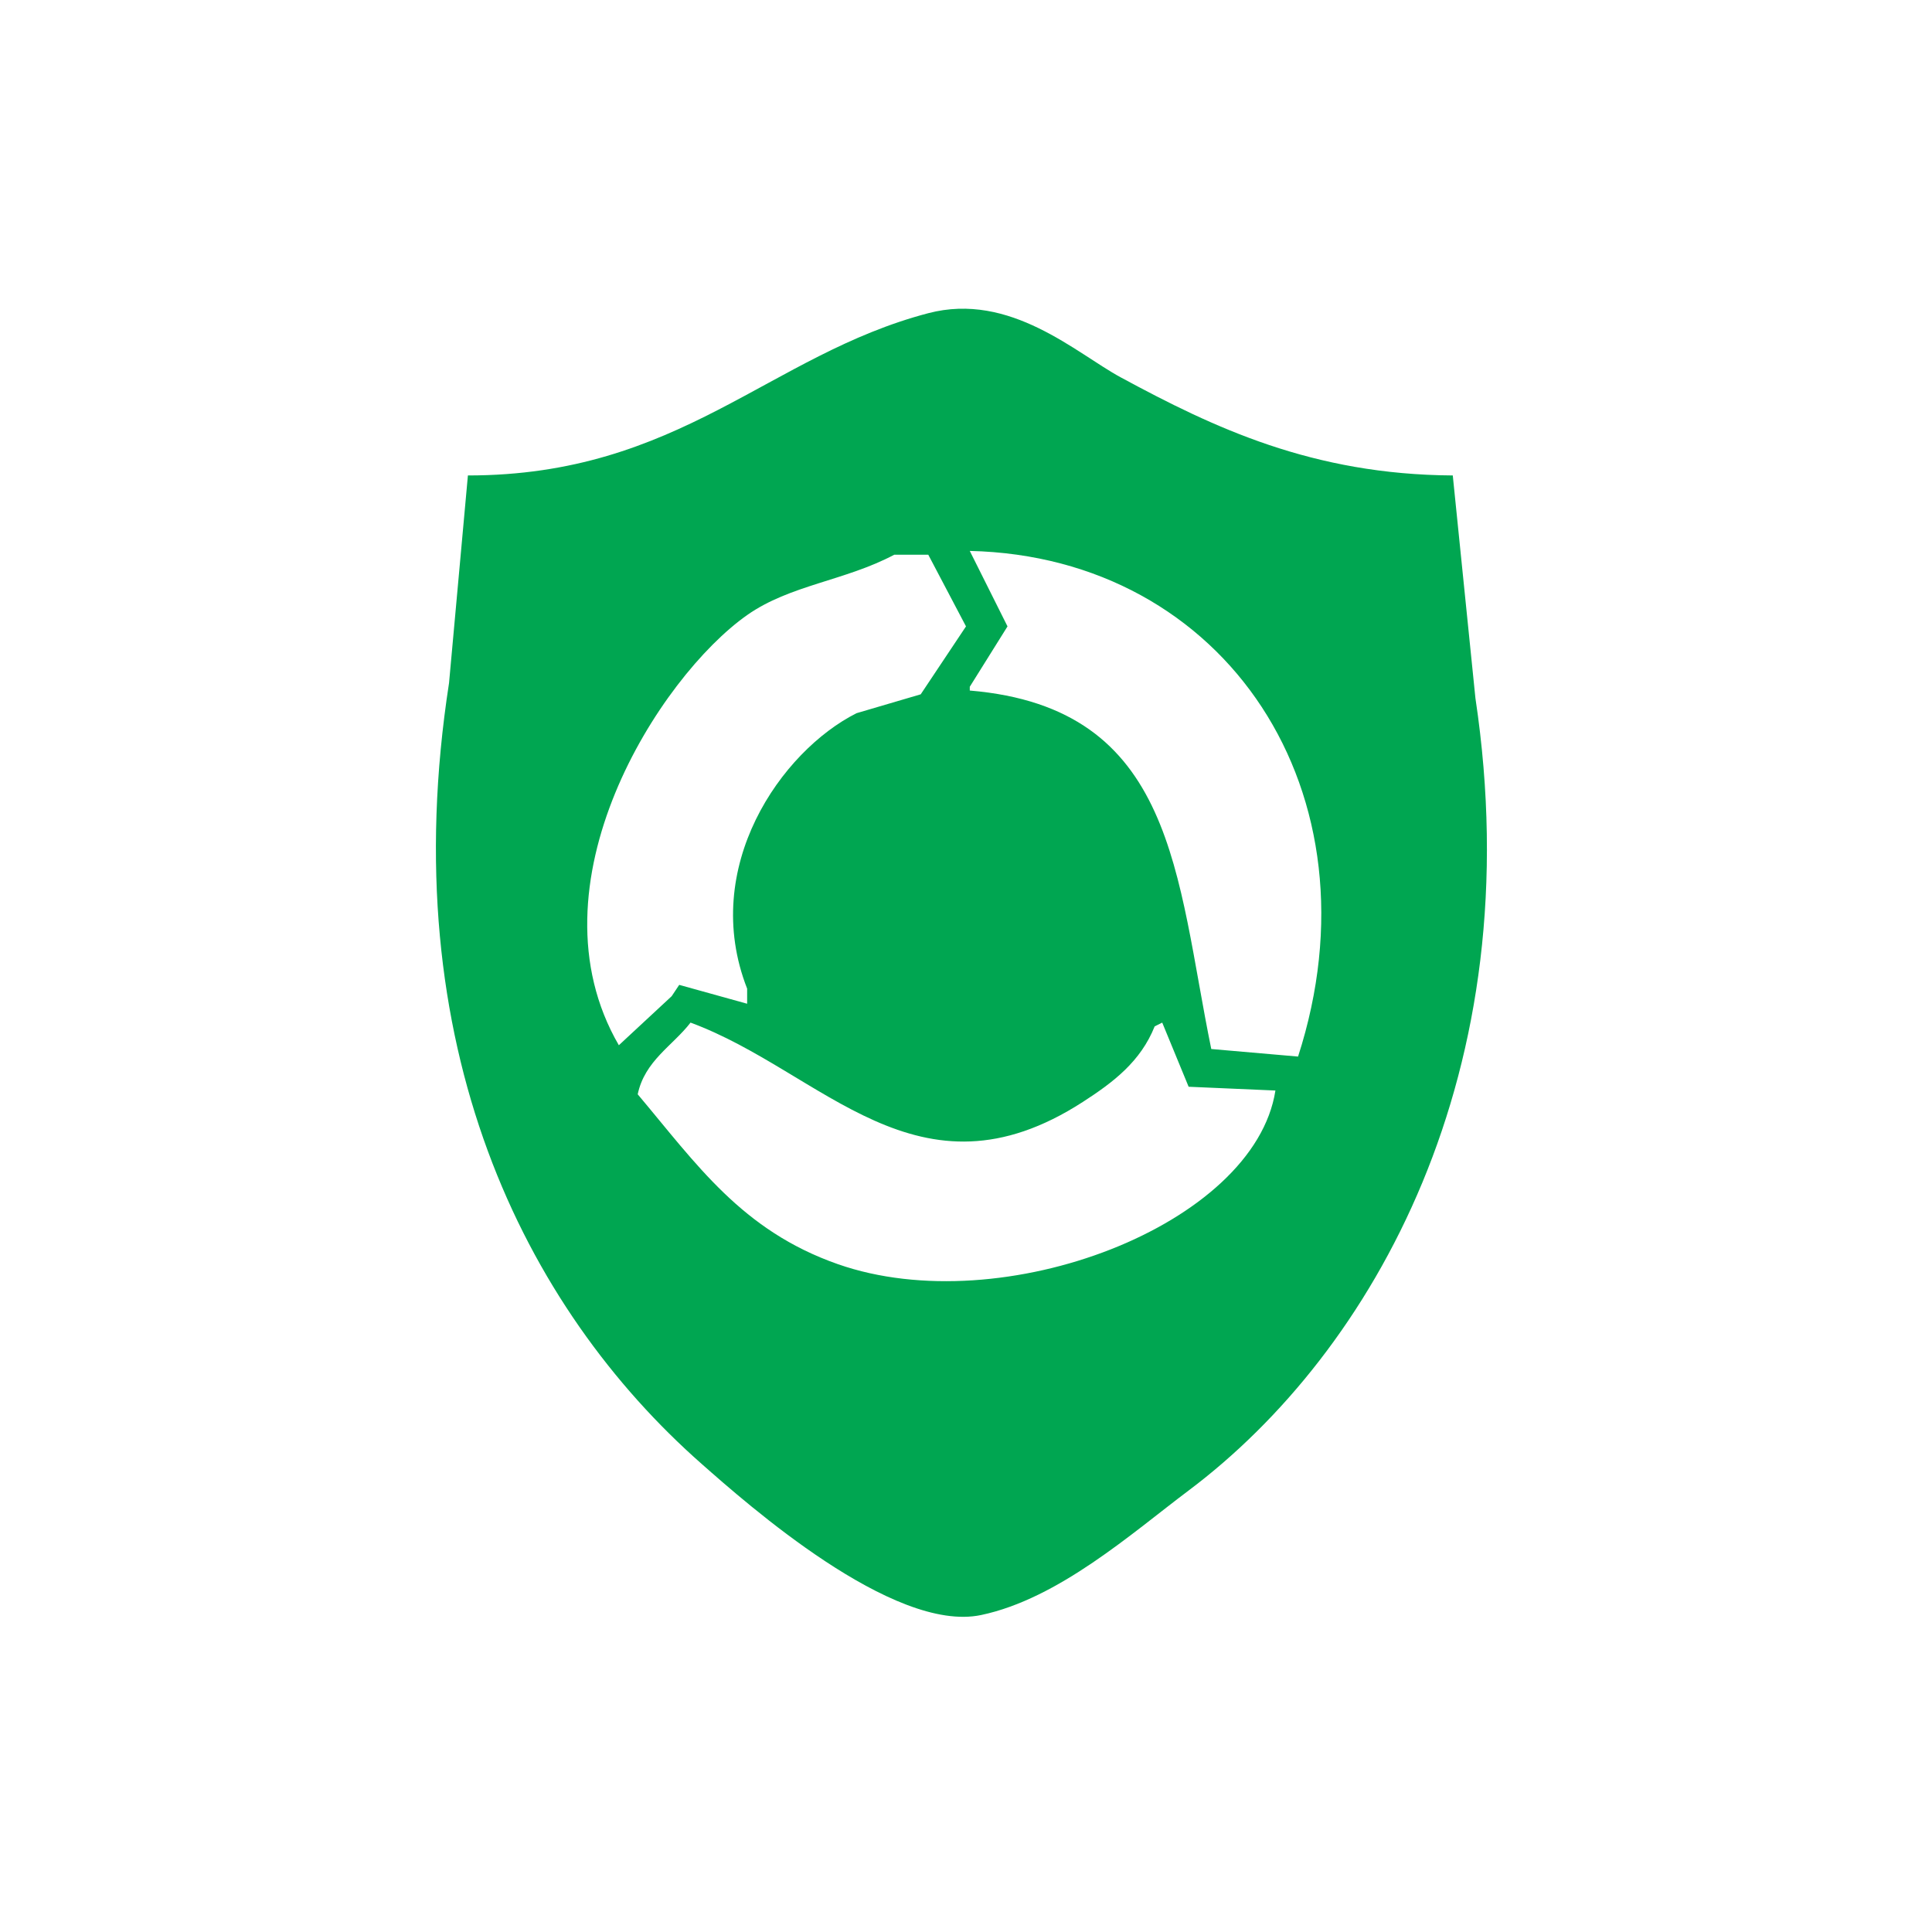
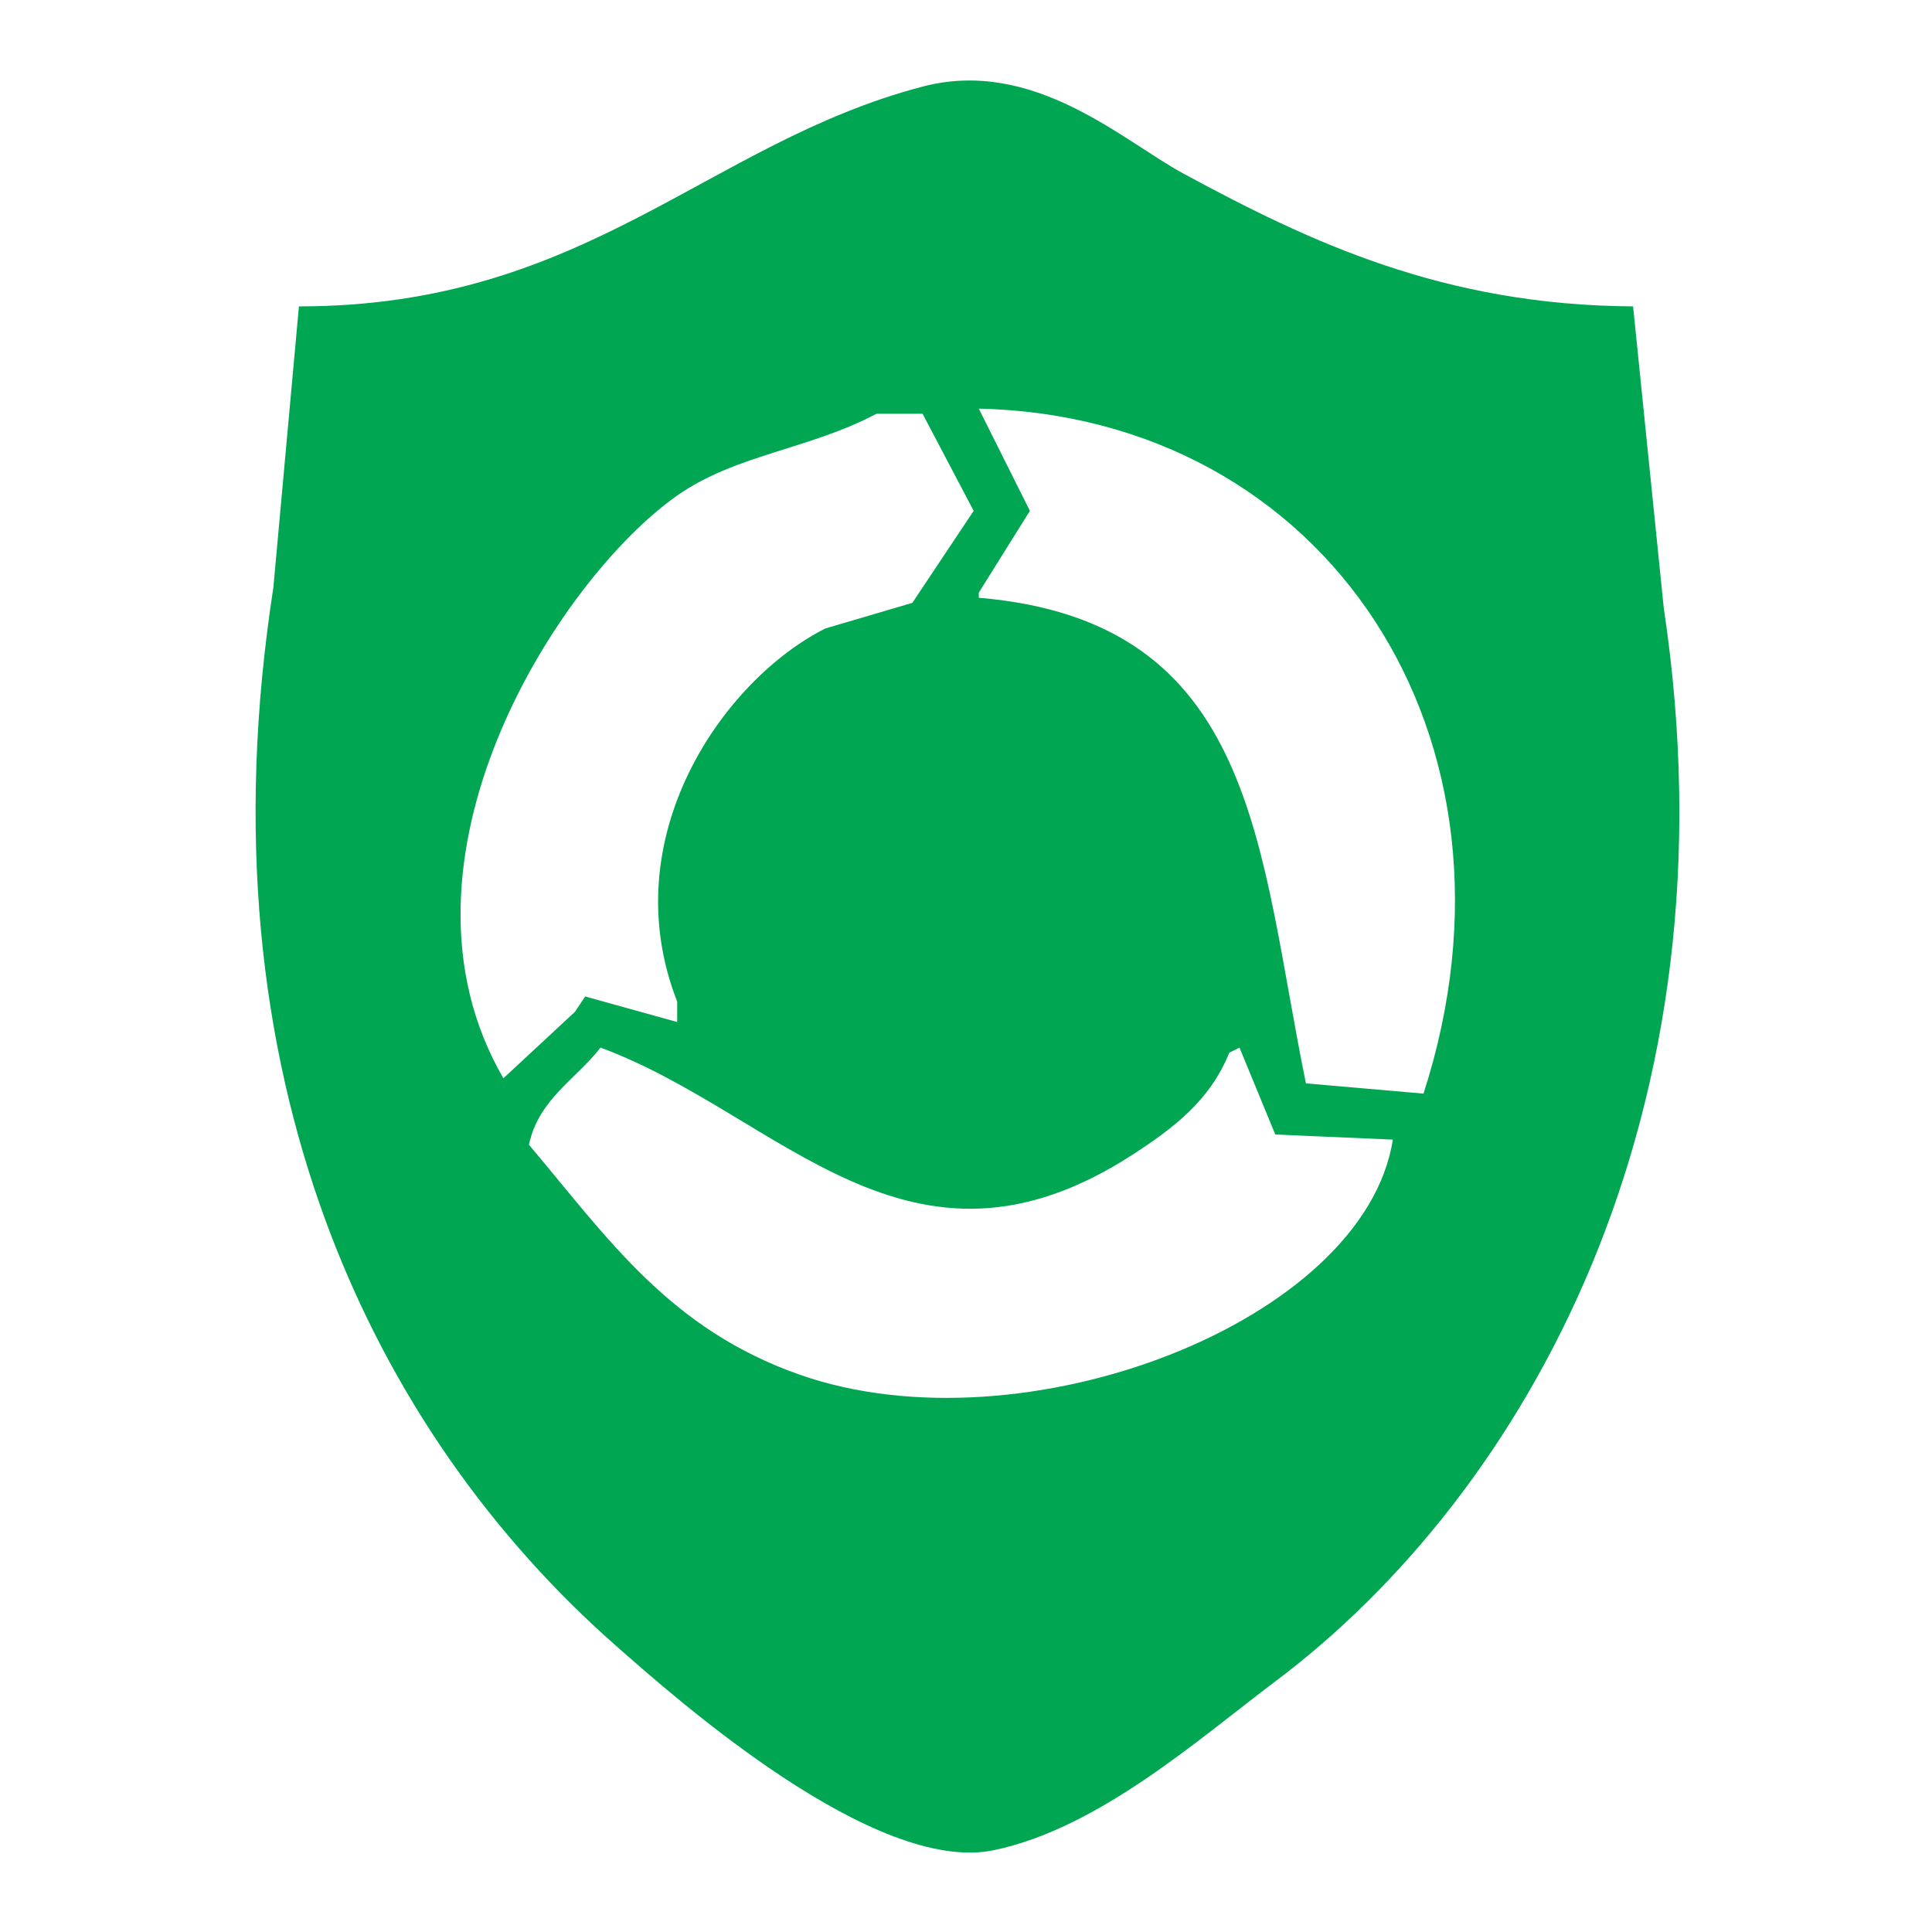
- <svg xmlns="http://www.w3.org/2000/svg" width="512" height="512" viewBox="0 0 512 512">
+ <svg xmlns="http://www.w3.org/2000/svg" version="1.1" width="480" height="480" viewBox="0 0 480 480" xml:space="preserve">
  <defs>
-     <style>
-       .cls-1 {
-         fill: #00a651;
-         fill-rule: evenodd;
-       }
-     </style>
-   </defs>
-   <path id="Color_Fill_1" data-name="Color Fill 1" class="cls-1" d="M385,126q3,29.5,6,59c14.887,99.029-26.989,173.188-76,210-15.011,11.275-34.444,28.678-55,33-23.295,4.9-62.125-29.538-74-40-47.1-41.491-81.871-110.908-67-207q2.5-27.5,5-55c56.2,0,79.764-31.923,122-43,21.768-5.709,39.243,10.642,51,17C321.744,113.382,347.824,125.771,385,126ZM257,146l10,20-10,16v1c54.64,4.6,54.618,49.256,64,95l23,2C366.547,210.191,324.832,147.532,257,146Zm-20,1c-13.088,6.944-27.628,8-39,16-23.257,16.355-58.678,71.48-34,114l14-13,2-3,18,5v-4c-12.586-32.148,9.054-62.976,29-73l17-5q6-9,12-18l-10-19h-9ZM183,271c-4.776,6.187-12.116,10.084-14,19,15.62,18.551,27.581,36.088,53,45,43.771,15.347,110.459-10.4,116-46l-23-1-7-17-2,1c-3.756,9.36-10.955,14.8-19,20C243.212,320.315,218.111,283.968,183,271Z" />
+ </defs>
+   <g transform="matrix(1.27 0 0 1.27 240.37 240.13)">
+     <path style="stroke: none; stroke-width: 0; stroke-dasharray: none; stroke-linecap: butt; stroke-dashoffset: 0; stroke-linejoin: miter; stroke-miterlimit: 4; fill: rgb(0,166,81); fill-rule: evenodd; opacity: 1;" vector-effect="non-scaling-stroke" transform=" translate(-254.79, -255.14)" d="M 385 126 q 3 29.5 6 59 c 14.887 99.029 -26.989 173.188 -76 210 c -15.011 11.275 -34.444 28.678 -55 33 c -23.295 4.9 -62.125 -29.538 -74 -40 c -47.1 -41.491 -81.871 -110.908 -67 -207 q 2.5 -27.5 5 -55 c 56.2 0 79.764 -31.923 122 -43 c 21.768 -5.709 39.243 10.642 51 17 C 321.744 113.382 347.824 125.771 385 126 Z M 257 146 l 10 20 l -10 16 v 1 c 54.64 4.6 54.618 49.256 64 95 l 23 2 C 366.547 210.191 324.832 147.532 257 146 Z m -20 1 c -13.088 6.944 -27.628 8 -39 16 c -23.257 16.355 -58.678 71.48 -34 114 l 14 -13 l 2 -3 l 18 5 v -4 c -12.586 -32.148 9.054 -62.976 29 -73 l 17 -5 q 6 -9 12 -18 l -10 -19 h -9 Z M 183 271 c -4.776 6.187 -12.116 10.084 -14 19 c 15.62 18.551 27.581 36.088 53 45 c 43.771 15.347 110.459 -10.4 116 -46 l -23 -1 l -7 -17 l -2 1 c -3.756 9.36 -10.955 14.8 -19 20 C 243.212 320.315 218.111 283.968 183 271 Z" stroke-linecap="round" />
+   </g>
</svg>
